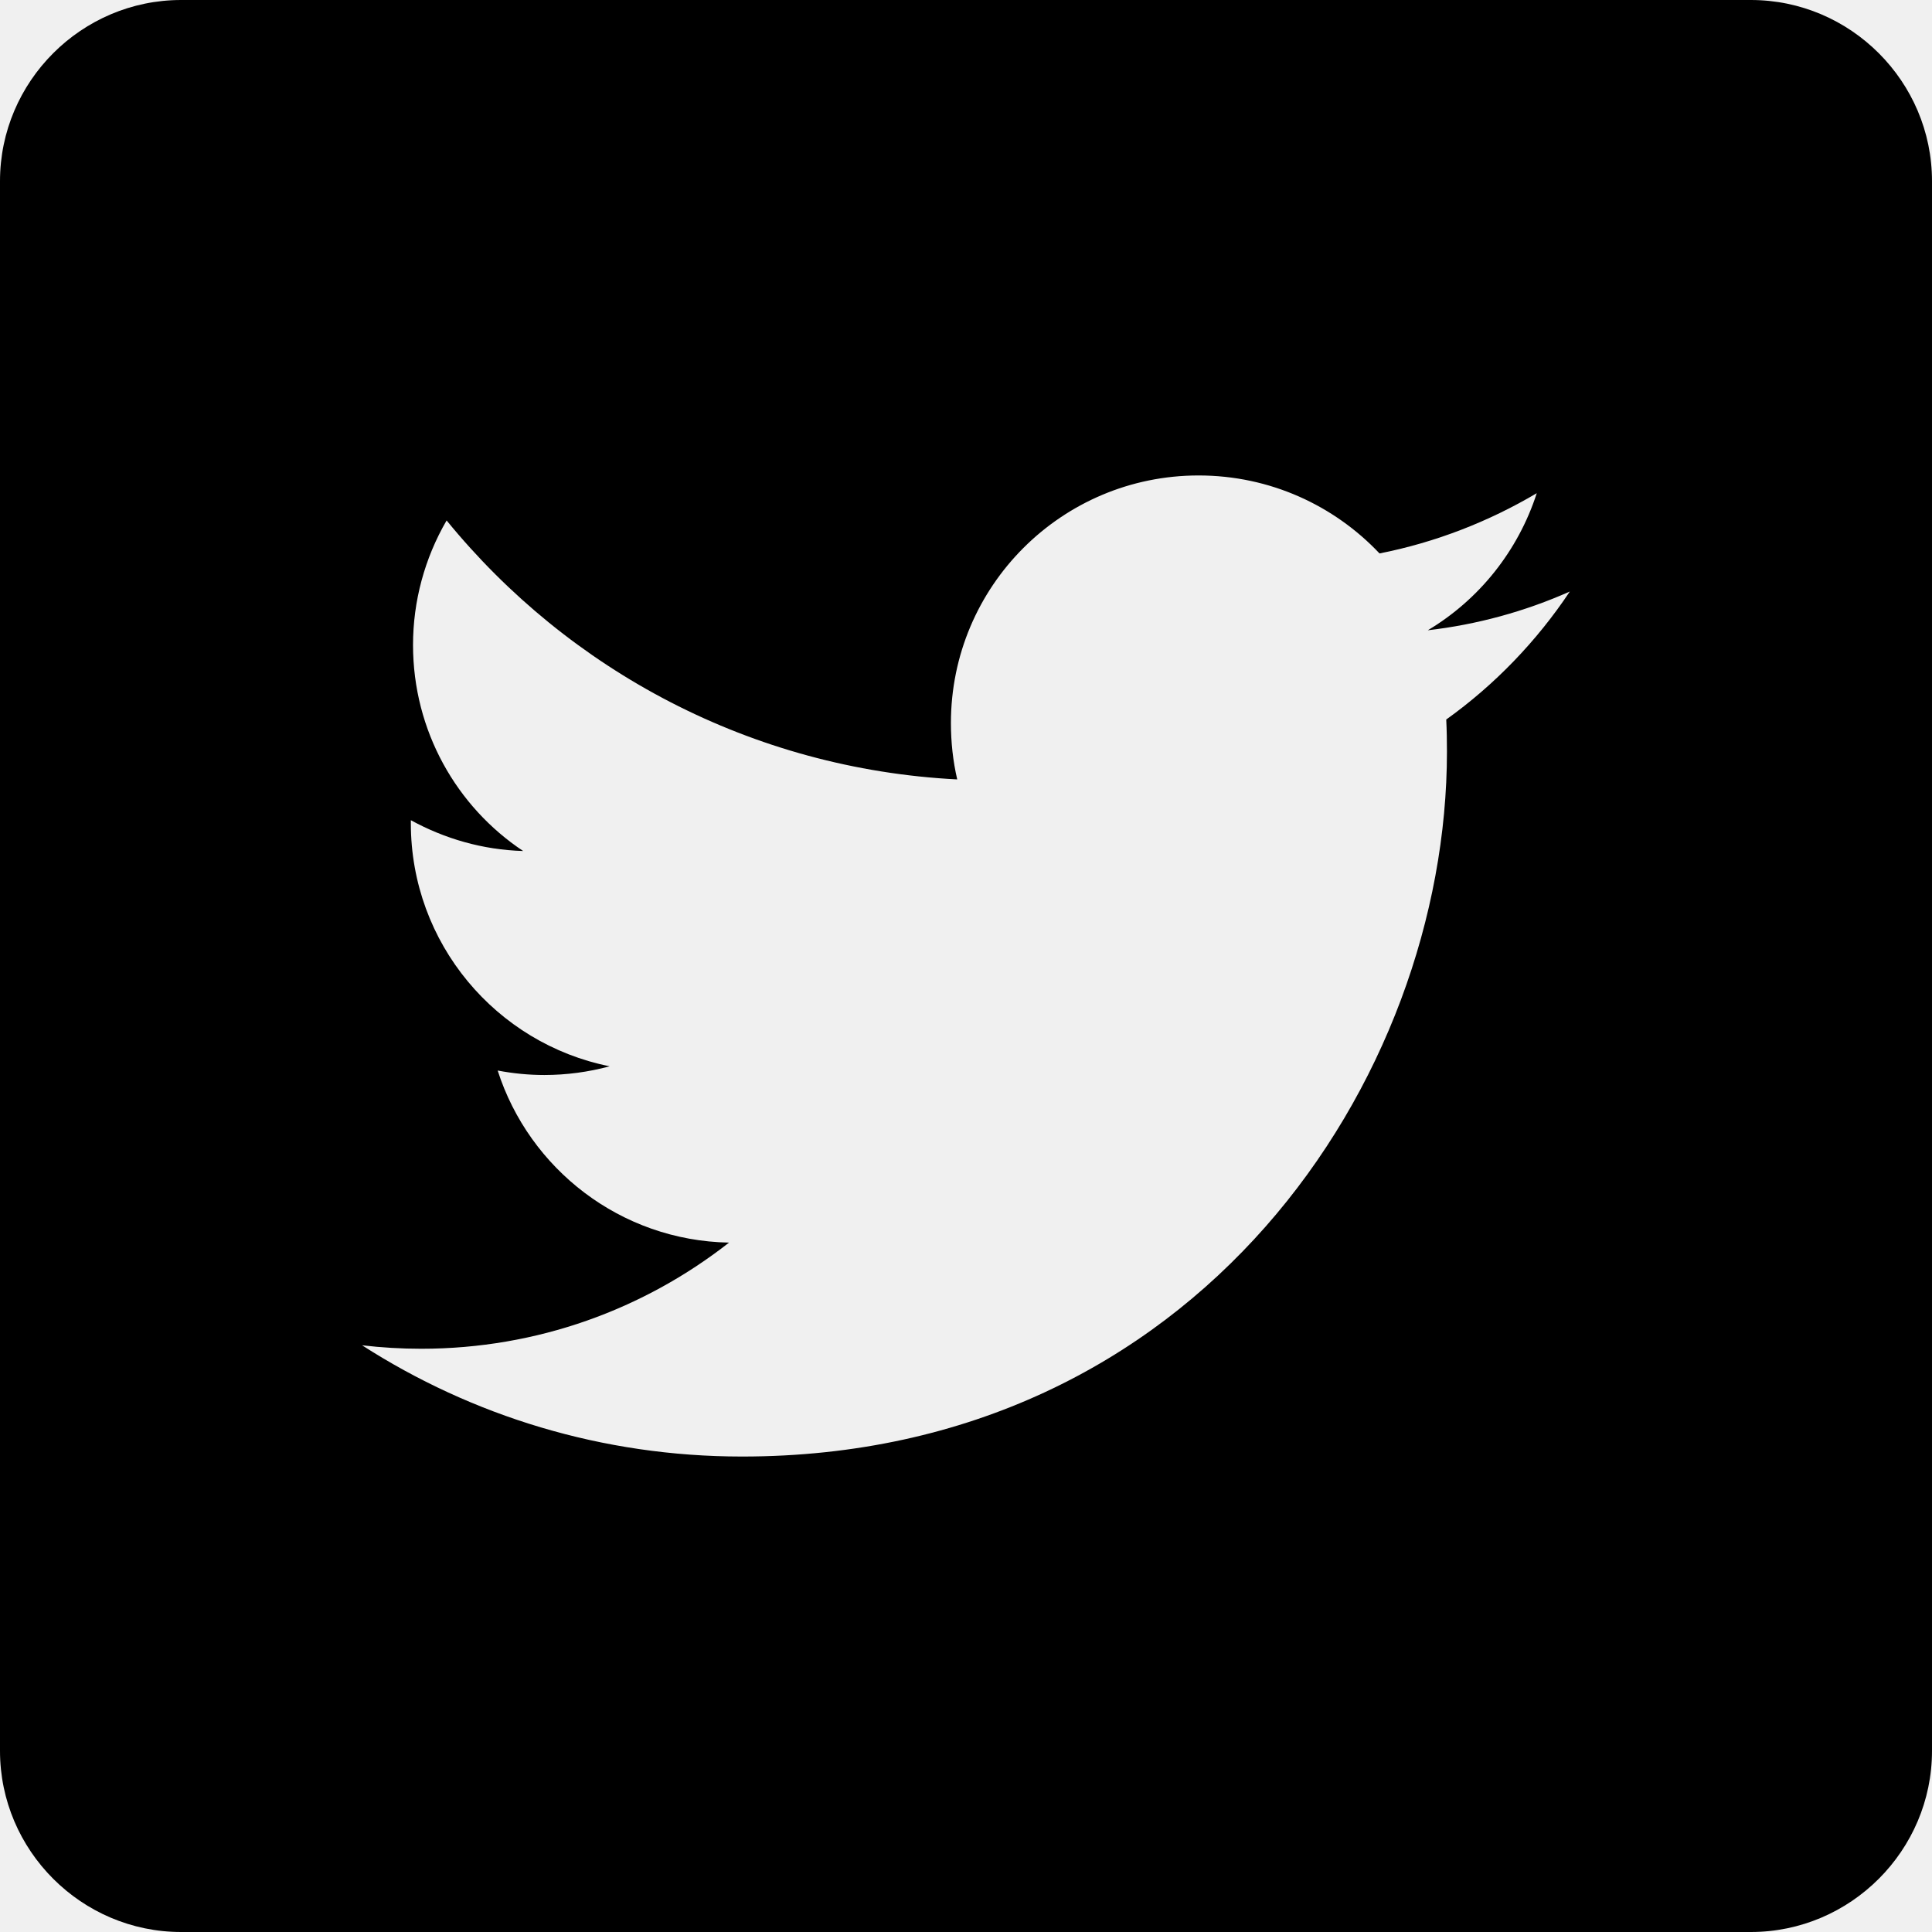
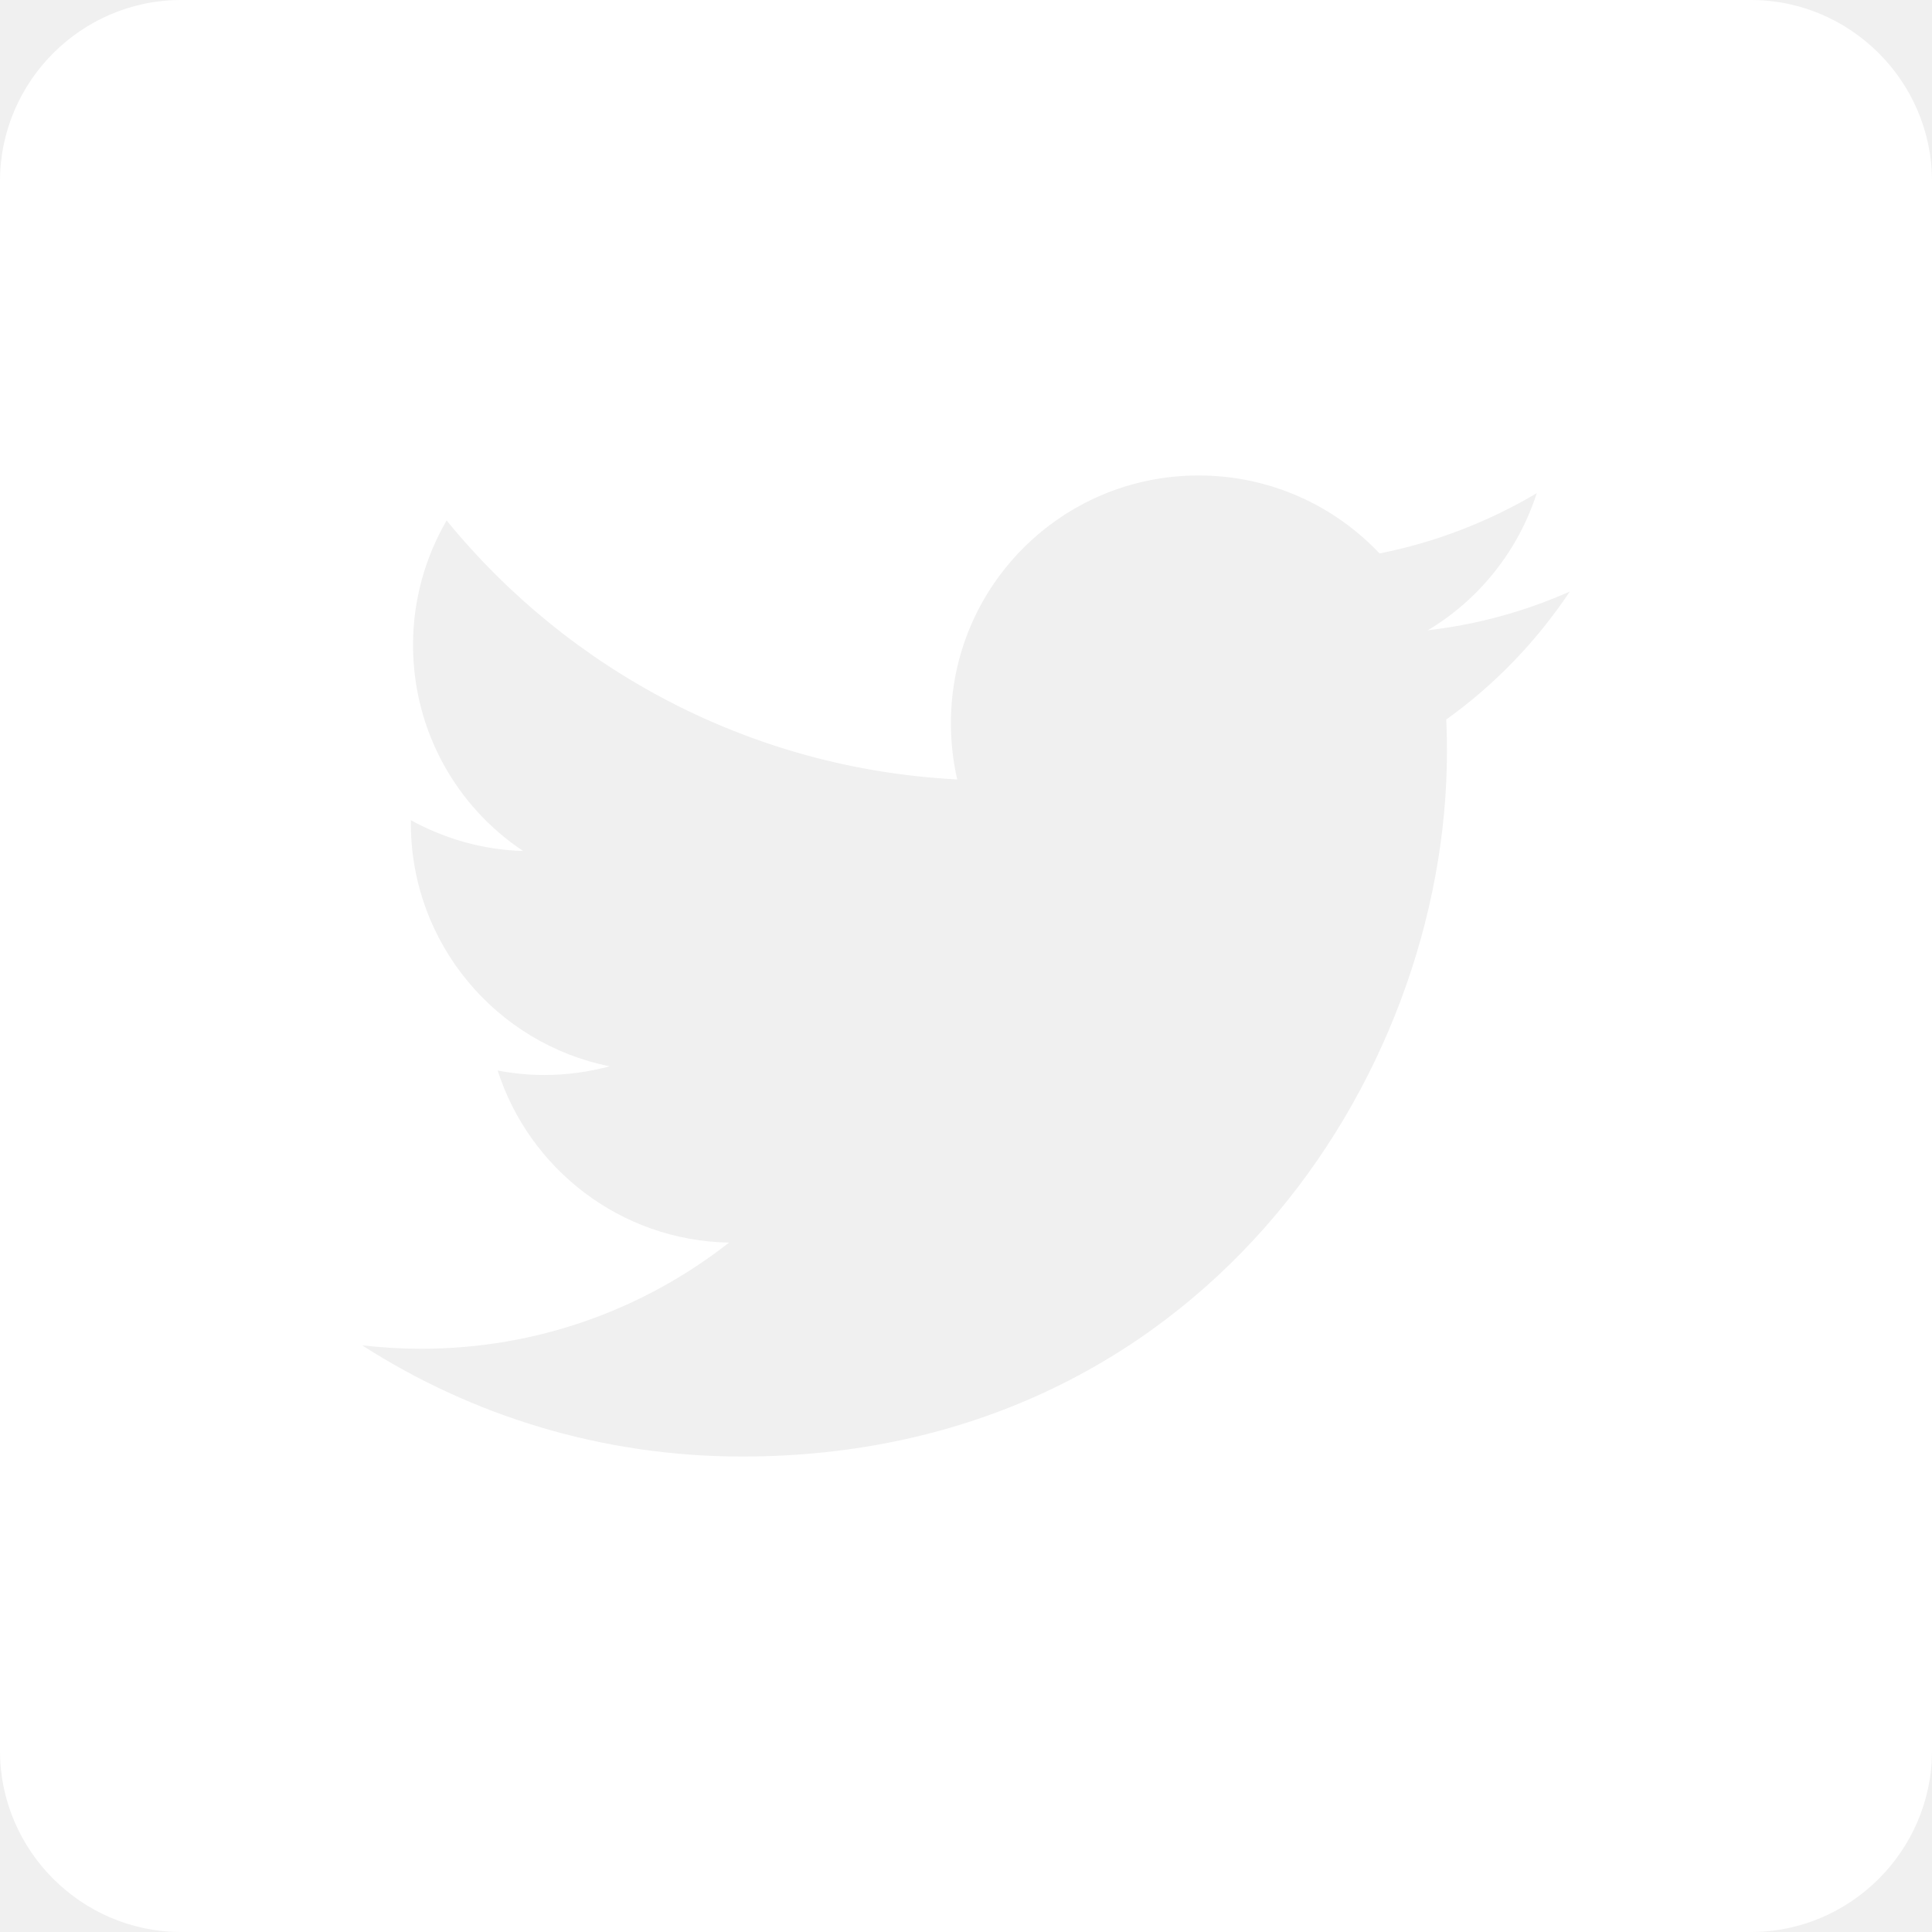
- <svg xmlns="http://www.w3.org/2000/svg" width="64" height="64" shape-rendering="geometricPrecision" text-rendering="geometricPrecision" image-rendering="optimizeQuality" fill-rule="evenodd" clip-rule="evenodd" viewBox="0 0 640 640">
-   <path d="M579.999 0H60C27 0 0 27 0 60v520c0 33 27 60 60 60h519.999c33 0 60-27 60-60V60c0-33-27-60-60-60zm-59.942 195.935a161.34 161.34 0 0 1-47.079 12.85c16.914-10.086 29.894-26.22 36.095-45.413-15.862 9.39-33.473 16.287-52.087 19.96-15.048-15.92-36.343-25.83-59.942-25.83-45.331 0-82.04 36.685-82.04 82.016 0 6.355.685 12.626 2.09 18.674-68.186-3.484-128.647-36.13-169.148-85.785a82.08 82.08 0 0 0-11.126 41.245c0 28.465 14.457 53.623 36.485 68.257-13.465-.39-26.068-4.11-37.206-10.205v1.04c0 39.756 28.3 72.969 65.86 80.48a82.817 82.817 0 0 1-21.627 2.883c-5.291 0-10.405-.52-15.472-1.477 10.453 32.587 40.713 56.351 76.642 57-28.134 22.04-63.473 35.163-101.954 35.163-6.65 0-13.134-.39-19.606-1.146 36.39 23.362 79.524 36.85 125.872 36.85 150.935 0 233.507-125.056 233.507-233.494 0-3.603-.06-7.122-.236-10.654 16.027-11.457 29.965-25.937 40.925-42.378l.048-.036z" />
+ <svg xmlns="http://www.w3.org/2000/svg" fill="none" width="64" height="64" viewBox="0 0 640 640" shape-rendering="geometricPrecision" text-rendering="geometricPrecision" image-rendering="optimizeQuality">
+   <path fill="white" fill-rule="evenodd" d="     M579.999 0H60C27 0 0 27 0 60v520c0 33 27 60 60 60h519.999c33 0 60-27 60-60V60c0-33-27-60-60-60     z     m-59.942 195.935a161.34 161.34 0 0 1-47.079 12.85c16.914-10.086 29.894-26.22 36.095-45.413-15.862 9.39-33.473 16.287-52.087 19.96-15.048-15.92-36.343-25.83     -59.942-25.83-45.331 0-82.04 36.685-82.04 82.016 0 6.355.685 12.626 2.09 18.674-68.186-3.484-128.647-36.13-169.148-85.785a82.08 82.08 0 0 0-11.126 41.245     c0 28.465 14.457 53.623 36.485 68.257-13.465-.39-26.068-4.11-37.206-10.205v1.04c0 39.756 28.3 72.969 65.86 80.48a82.817 82.817 0 0 1-21.627 2.883     c-5.291 0-10.405-.52-15.472-1.477 10.453 32.587 40.713 56.351 76.642 57-28.134 22.04-63.473 35.163-101.954 35.163-6.65 0-13.134-.39-19.606-1.146     36.39 23.362 79.524 36.85 125.872 36.85 150.935 0 233.507-125.056 233.507-233.494 0-3.603-.06-7.122-.236-10.654 16.027-11.457 29.965-25.937 40.925-42.378l.048-.036     z" />
</svg>
